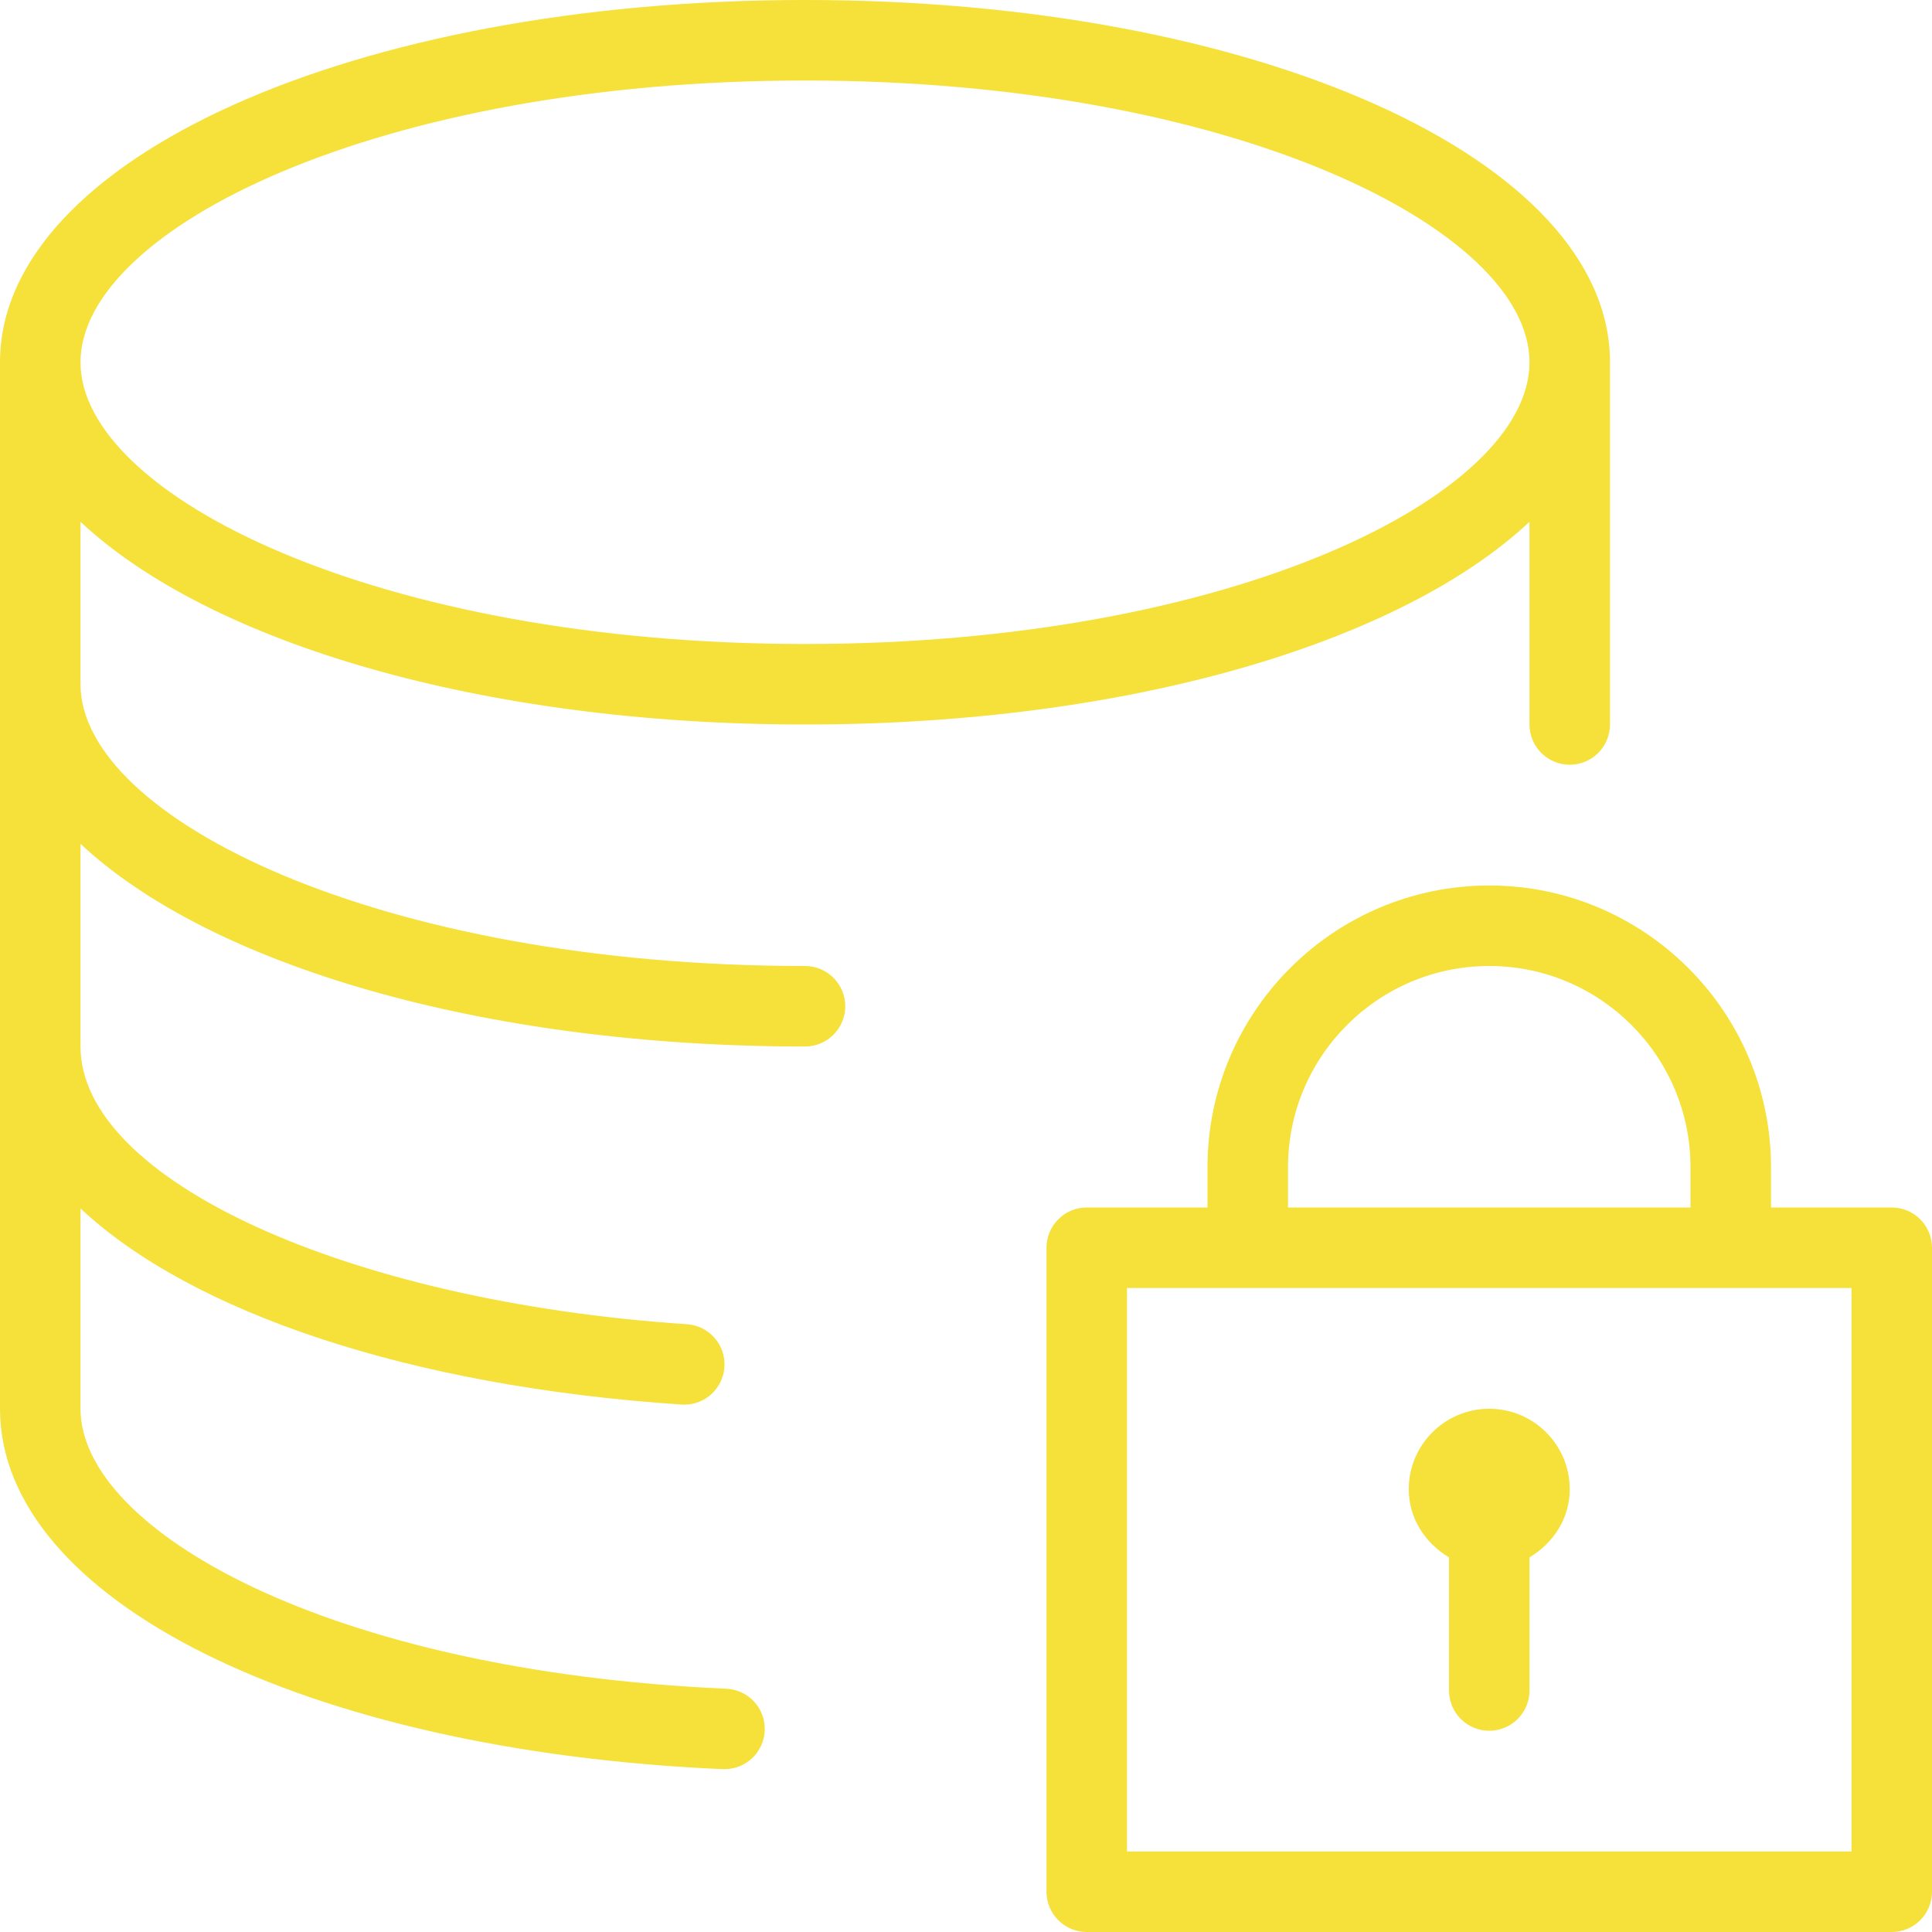
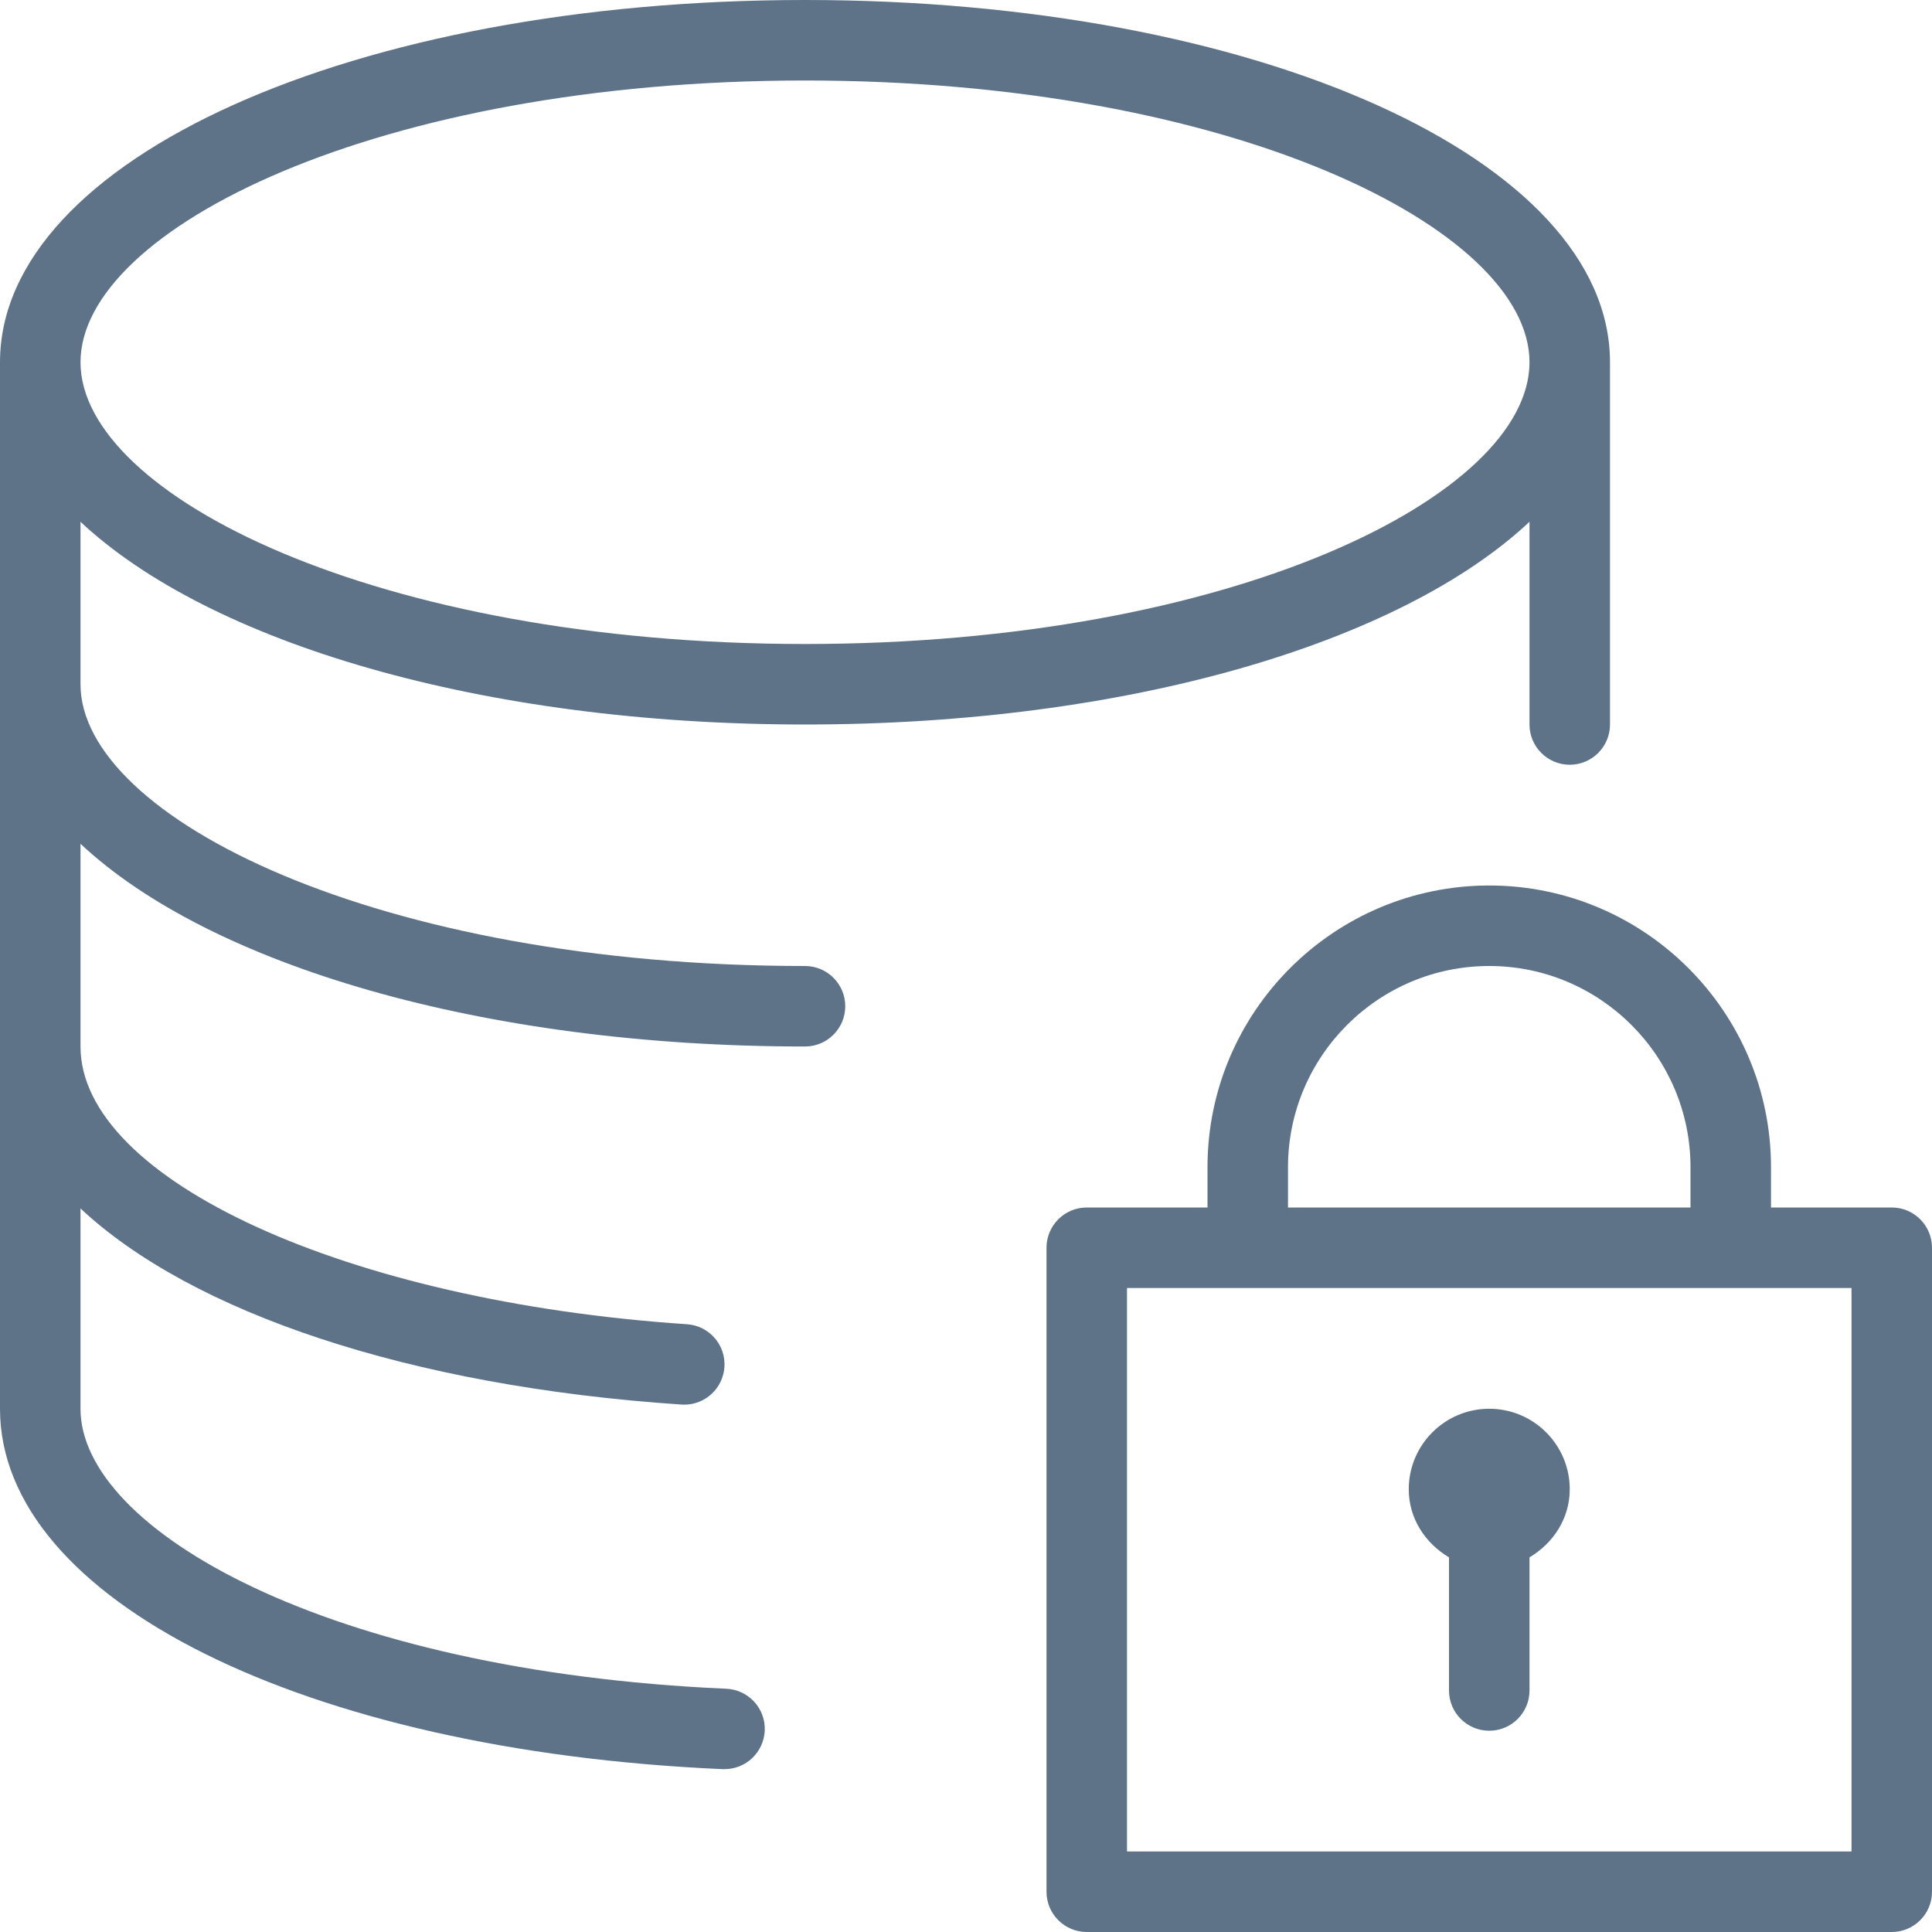
<svg xmlns="http://www.w3.org/2000/svg" version="1.1" id="Outline_Version" x="0px" y="0px" width="24px" height="24px" viewBox="0 0 24 24" enable-background="new 0 0 24 24" xml:space="preserve">
  <g>
-     <path d="M10,12c-5.304,0-9-1.845-9-3.5V6.482C2.603,7.984,5.984,9,10,9s7.397-1.016,9-2.518V9c0,0.276,0.224,0.5,0.5,0.5   S20,9.276,20,9V4.5C20,1.977,15.607,0,10,0S0,1.977,0,4.5v13c0,2.366,3.775,4.249,8.979,4.477c0.007,0,0.015,0,0.021,0   c0.267,0,0.487-0.209,0.5-0.478c0.012-0.276-0.202-0.509-0.479-0.521C4.067,20.76,1,19.003,1,17.5v-2.488   c1.375,1.287,4.07,2.209,7.467,2.436c0.012,0,0.022,0.001,0.034,0.001c0.261,0,0.48-0.203,0.498-0.467   c0.019-0.275-0.19-0.514-0.466-0.532C4.309,16.168,1,14.653,1,13v-2.518C2.603,11.984,5.984,13,10,13c0.276,0,0.5-0.224,0.5-0.5   S10.276,12,10,12z M10,1c5.304,0,9,1.845,9,3.5S15.304,8,10,8S1,6.155,1,4.5S4.696,1,10,1z" fill="#f5e139" />
-     <path d="M23.5,15H22v-0.5c0-1.93-1.57-3.5-3.5-3.5S15,12.57,15,14.5V15h-1.5c-0.276,0-0.5,0.224-0.5,0.5v8   c0,0.276,0.224,0.5,0.5,0.5h10c0.276,0,0.5-0.224,0.5-0.5v-8C24,15.224,23.776,15,23.5,15z M16,14.5c0-1.378,1.121-2.5,2.5-2.5   s2.5,1.122,2.5,2.5V15h-5V14.5z M23,23h-9v-7h9V23z" fill="#f5e139" />
-     <path d="M18.5,17.5c-0.552,0-1,0.449-1,1c0,0.365,0.207,0.672,0.5,0.846V21c0,0.276,0.224,0.5,0.5,0.5S19,21.276,19,21v-1.654   c0.293-0.174,0.5-0.481,0.5-0.846C19.5,17.949,19.052,17.5,18.5,17.5z" fill="#f5e139" />
+     <path d="M10,12c-5.304,0-9-1.845-9-3.5V6.482C2.603,7.984,5.984,9,10,9s7.397-1.016,9-2.518V9c0,0.276,0.224,0.5,0.5,0.5   S20,9.276,20,9V4.5C20,1.977,15.607,0,10,0S0,1.977,0,4.5v13c0,2.366,3.775,4.249,8.979,4.477c0.007,0,0.015,0,0.021,0   c0.267,0,0.487-0.209,0.5-0.478c0.012-0.276-0.202-0.509-0.479-0.521C4.067,20.76,1,19.003,1,17.5v-2.488   c1.375,1.287,4.07,2.209,7.467,2.436c0.012,0,0.022,0.001,0.034,0.001c0.261,0,0.48-0.203,0.498-0.467   c0.019-0.275-0.19-0.514-0.466-0.532C4.309,16.168,1,14.653,1,13v-2.518C2.603,11.984,5.984,13,10,13c0.276,0,0.5-0.224,0.5-0.5   S10.276,12,10,12z M10,1c5.304,0,9,1.845,9,3.5S15.304,8,10,8S1,6.155,1,4.5S4.696,1,10,1z" fill="#5e7388" />
+     <path d="M23.5,15H22v-0.5c0-1.93-1.57-3.5-3.5-3.5S15,12.57,15,14.5V15h-1.5c-0.276,0-0.5,0.224-0.5,0.5v8   c0,0.276,0.224,0.5,0.5,0.5h10c0.276,0,0.5-0.224,0.5-0.5v-8C24,15.224,23.776,15,23.5,15z M16,14.5c0-1.378,1.121-2.5,2.5-2.5   s2.5,1.122,2.5,2.5V15h-5V14.5z M23,23h-9v-7h9V23z" fill="#5e7388" />
+     <path d="M18.5,17.5c-0.552,0-1,0.449-1,1c0,0.365,0.207,0.672,0.5,0.846V21c0,0.276,0.224,0.5,0.5,0.5S19,21.276,19,21v-1.654   c0.293-0.174,0.5-0.481,0.5-0.846C19.5,17.949,19.052,17.5,18.5,17.5z" fill="#5e7388" />
  </g>
</svg>
